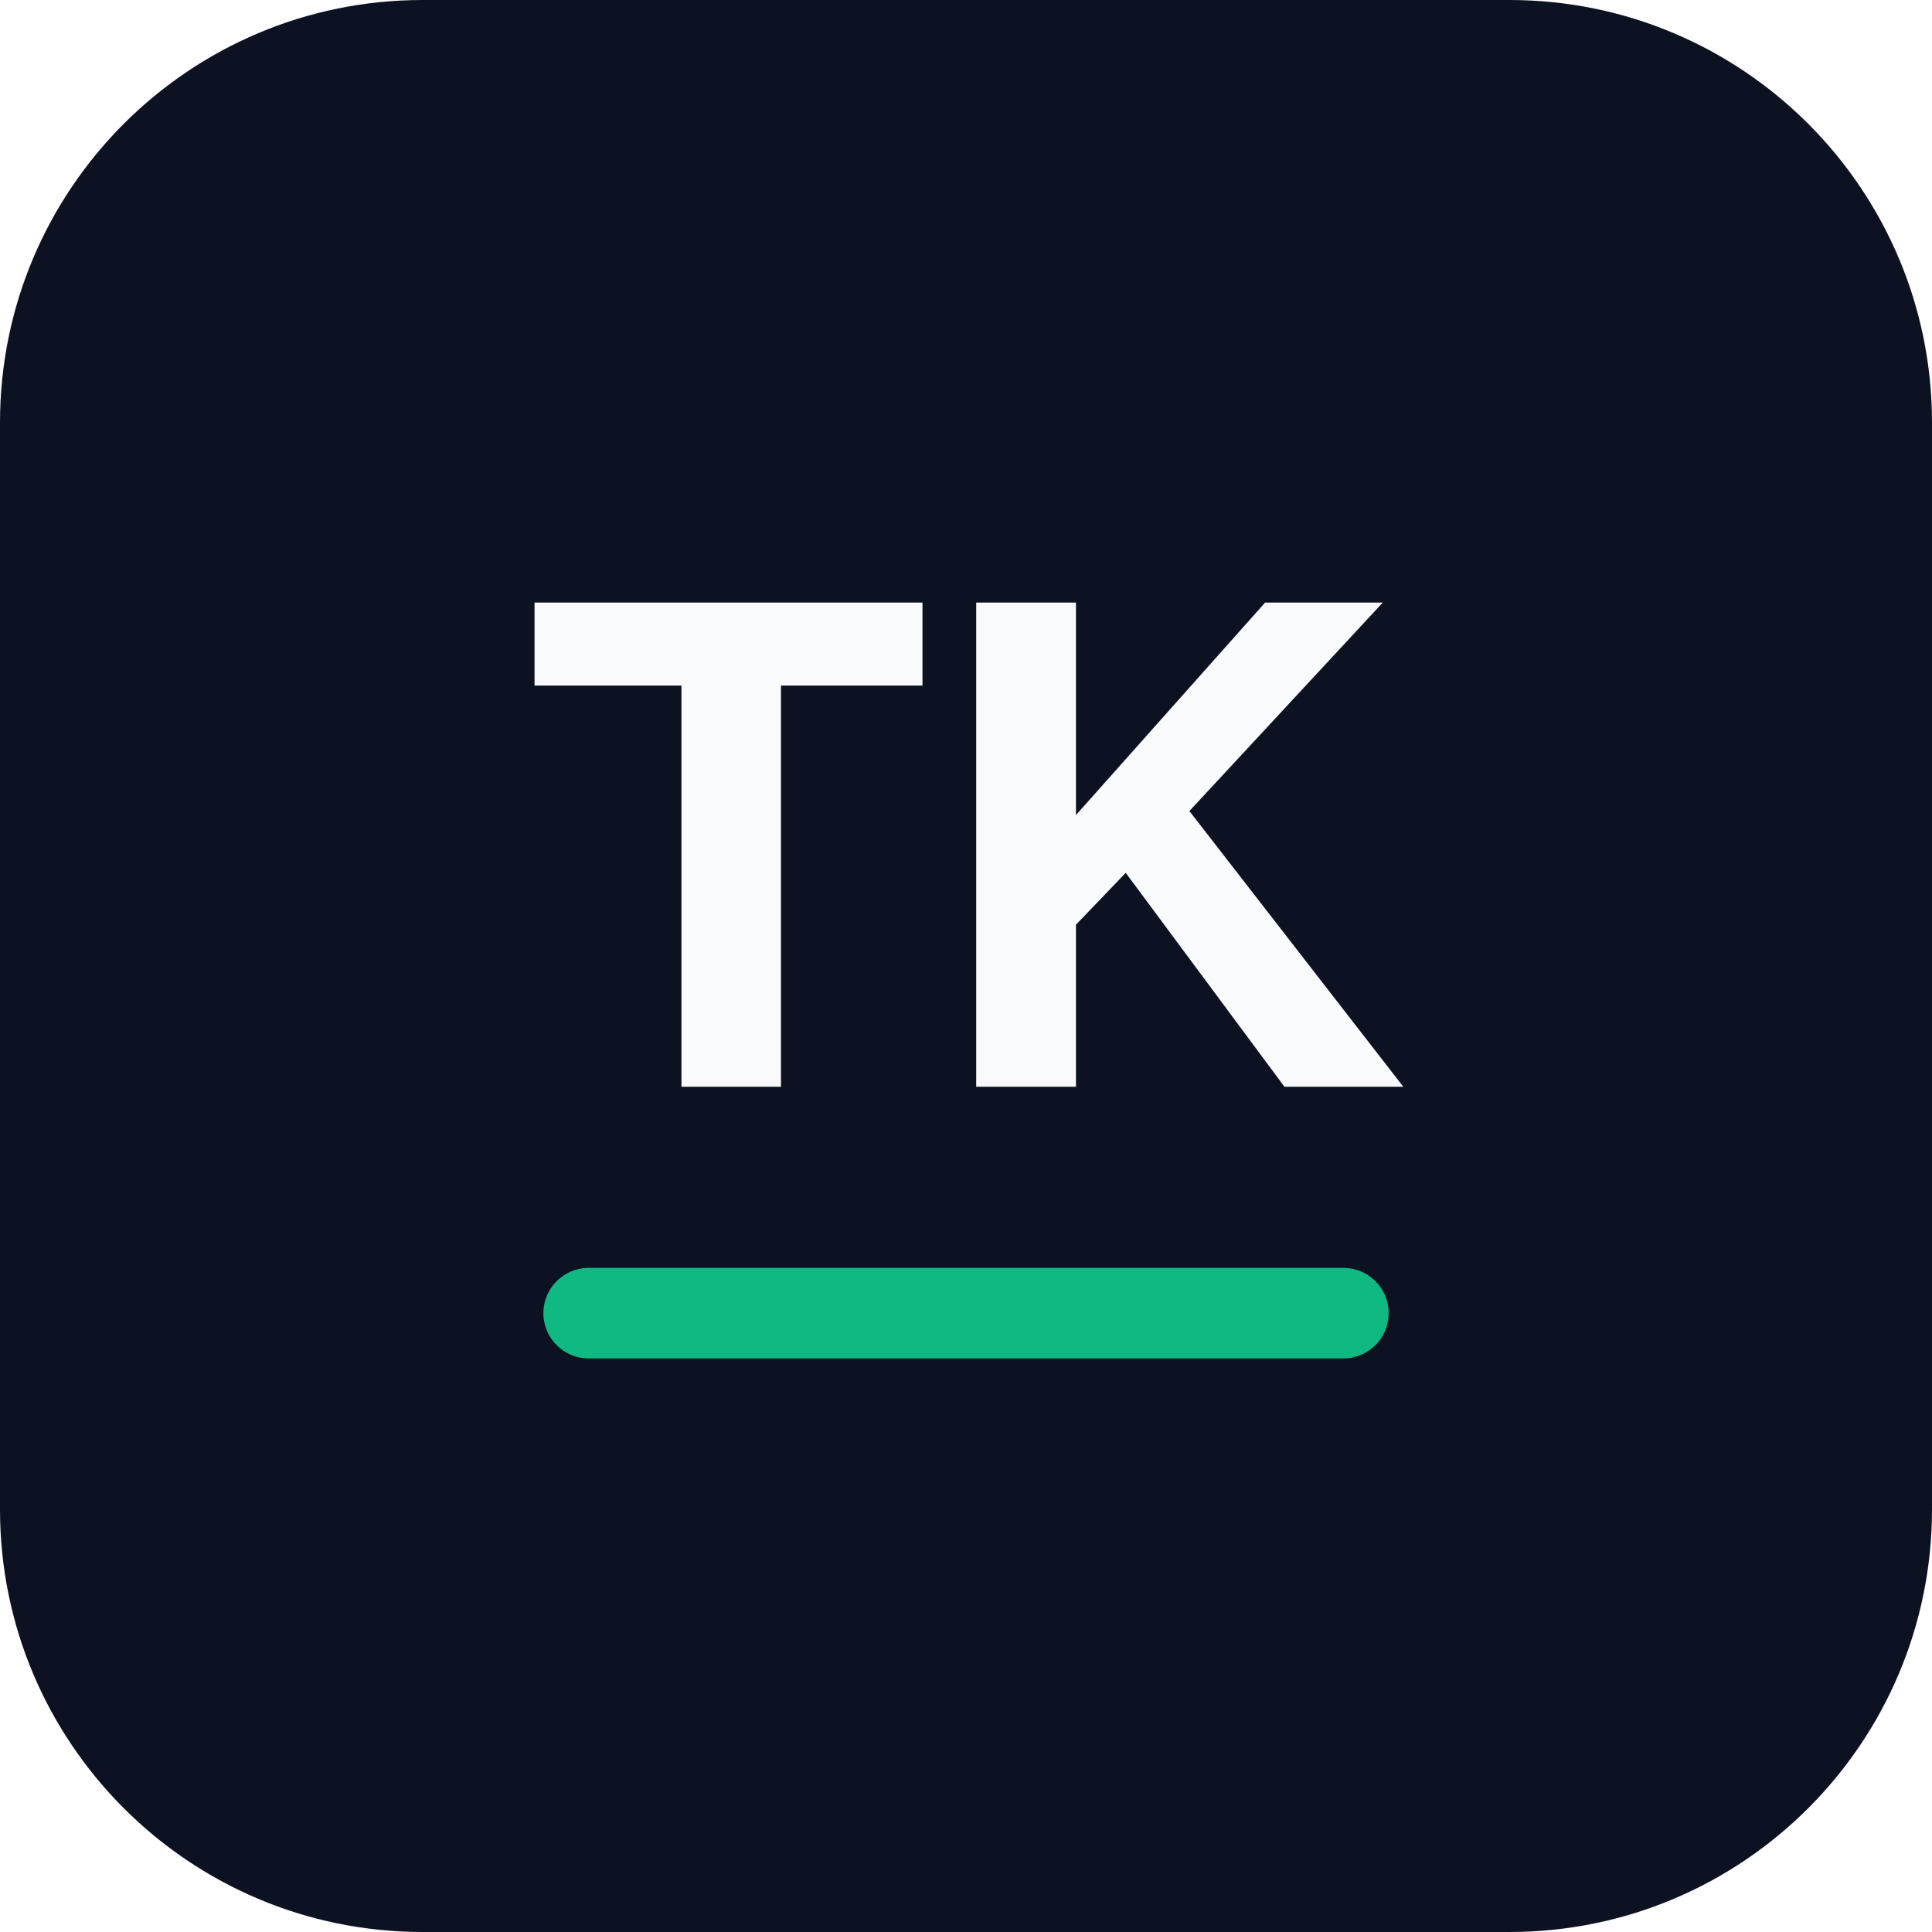
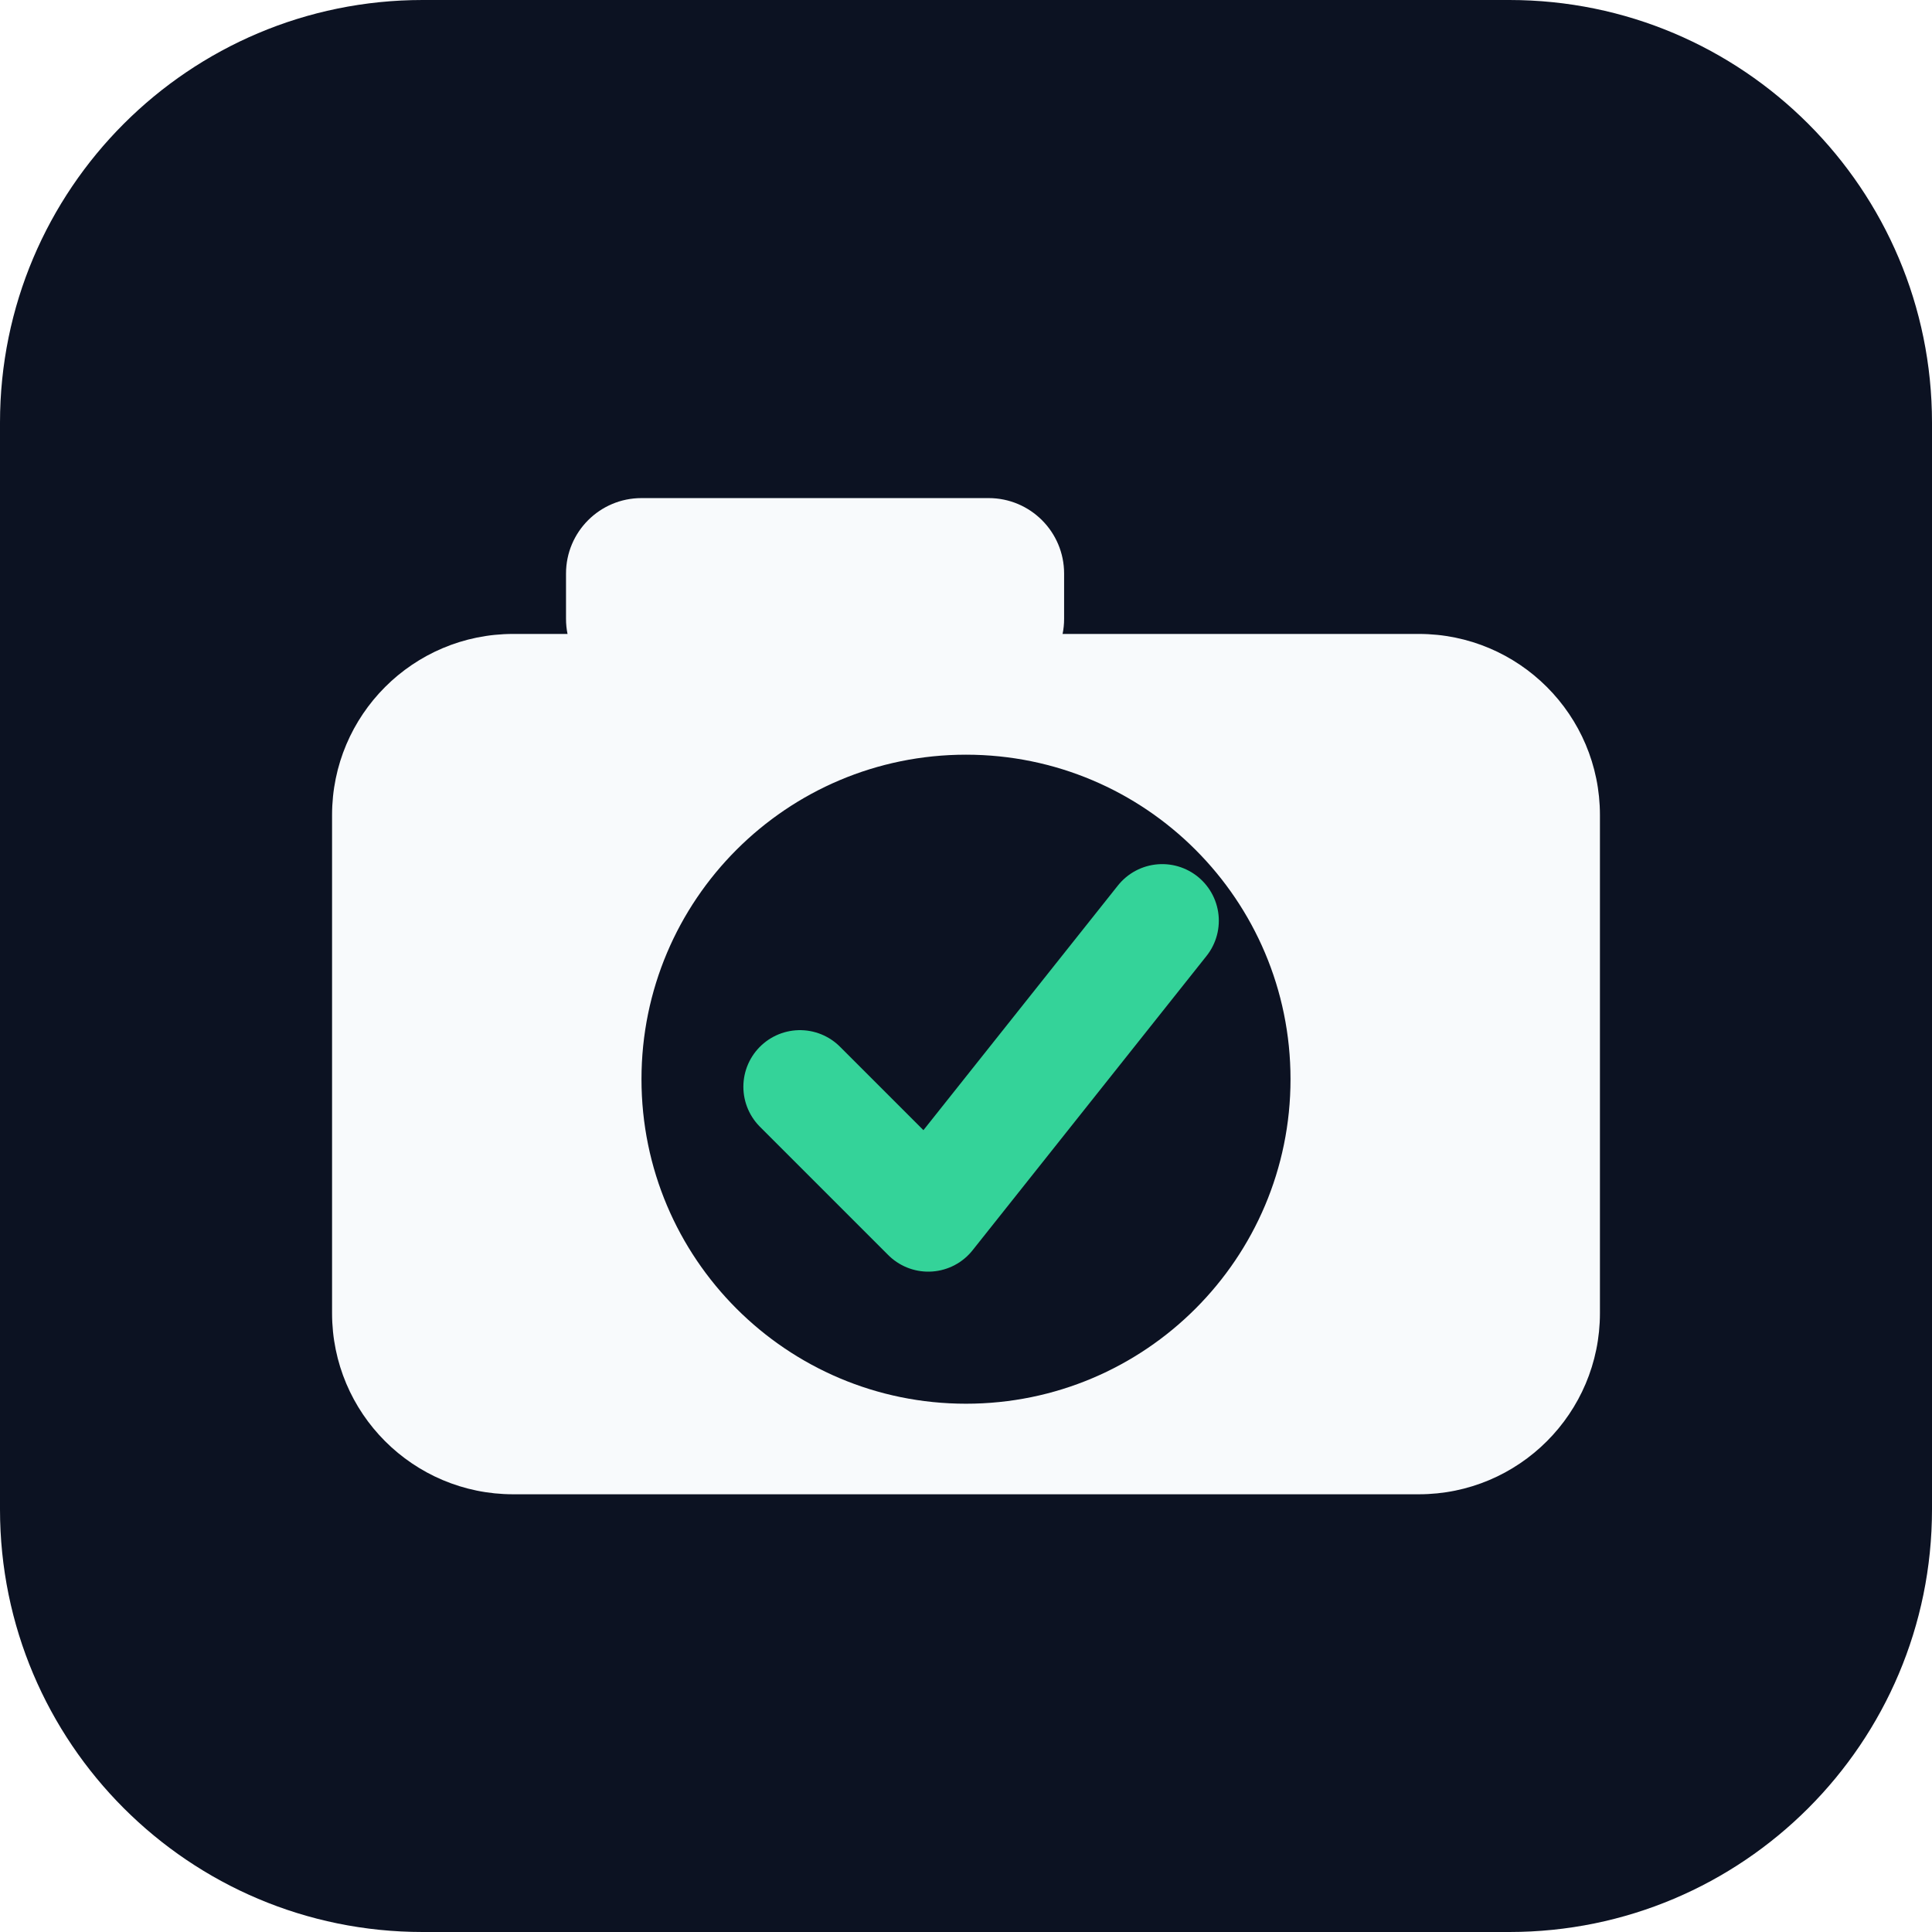
- <svg xmlns="http://www.w3.org/2000/svg" viewBox="0 0 128 128" fill="none">
-   <rect width="128" height="128" rx="28" fill="#0C1222" />
-   <g id="wordmark">
-     <text x="64" y="72" text-anchor="middle" font-family="Helvetica, Arial, sans-serif" font-size="44" font-weight="700" fill="#F8FAFC">TK</text>
-     <rect x="36" y="84" width="56" height="6" rx="3" fill="#10B981" />
-   </g>
+ <svg xmlns="http://www.w3.org/2000/svg" viewBox="0 0 512 512" role="img" aria-label="TrueKart — camera check mark">
+   <rect width="512" height="512" rx="112" fill="#0C1222" />
+   <rect x="150" y="132" width="132" height="52" rx="20" fill="#F8FAFC" />
+   <rect x="88" y="168" width="336" height="228" rx="48" fill="#F8FAFC" />
+   <circle cx="256" cy="286" r="86" fill="#0C1222" />
+   <path d="M212 288 L246 322 L308 244" fill="none" stroke="#34D399" stroke-width="30" stroke-linecap="round" stroke-linejoin="round" />
</svg>
